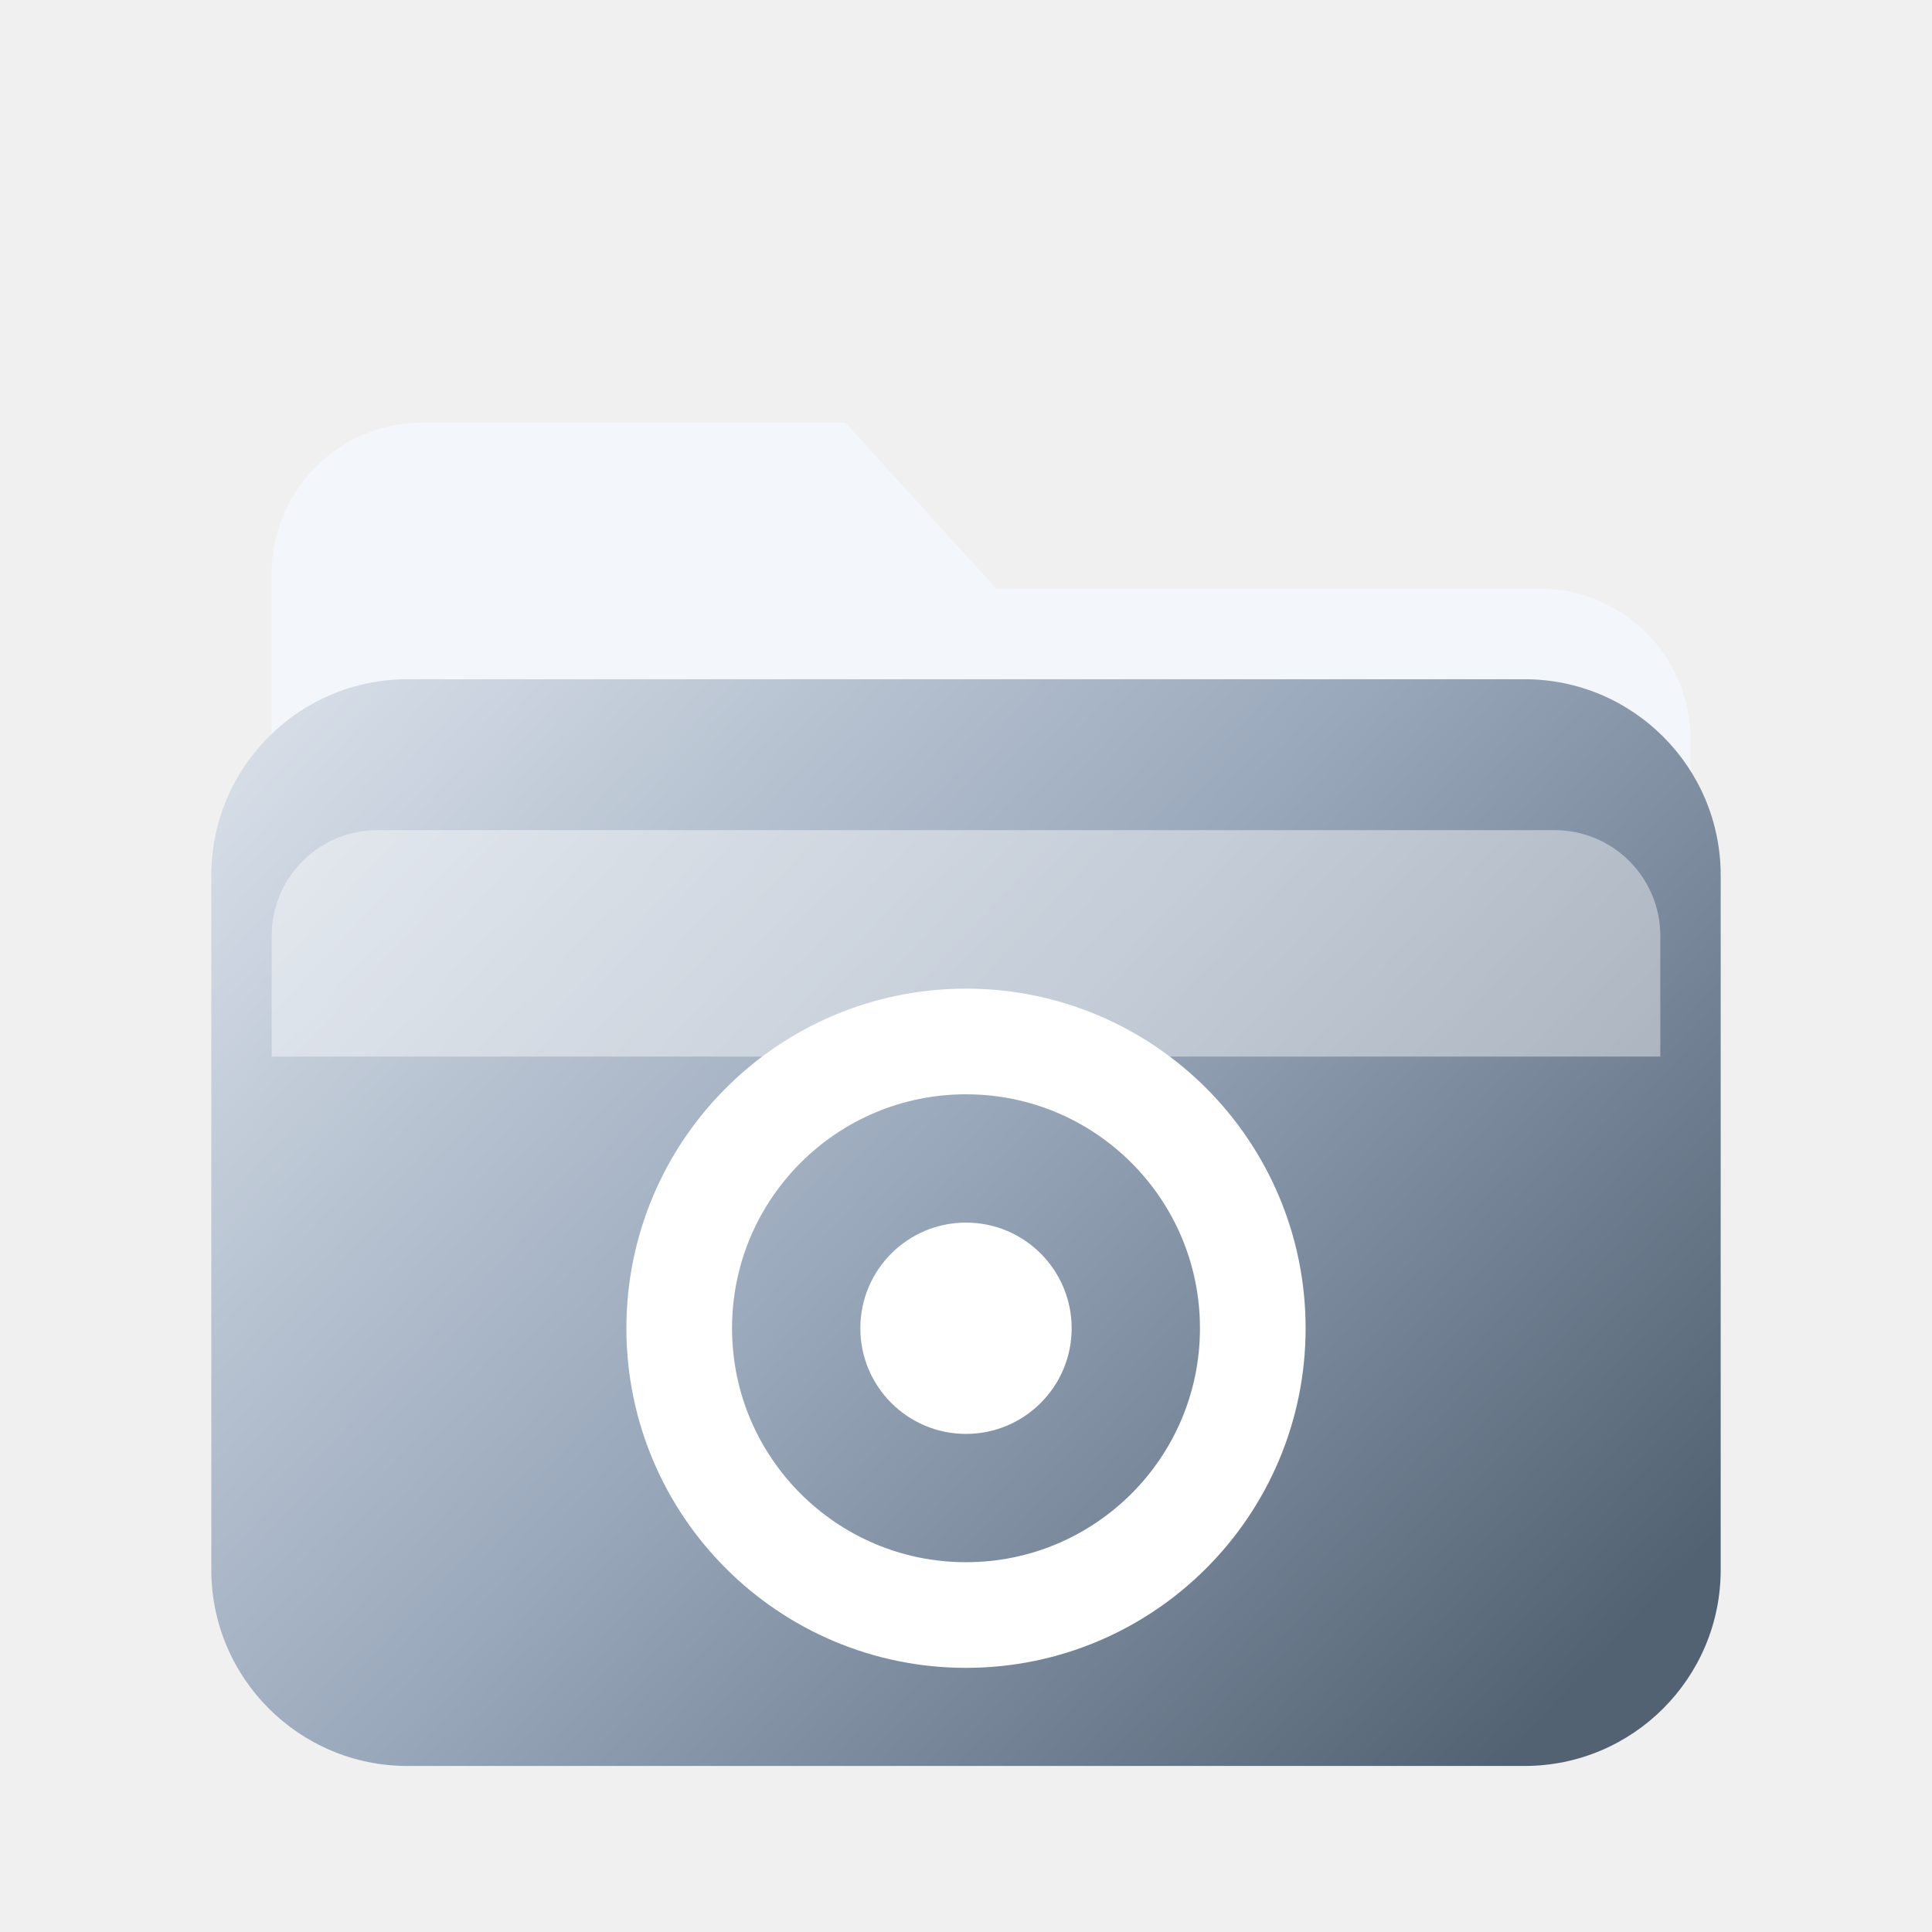
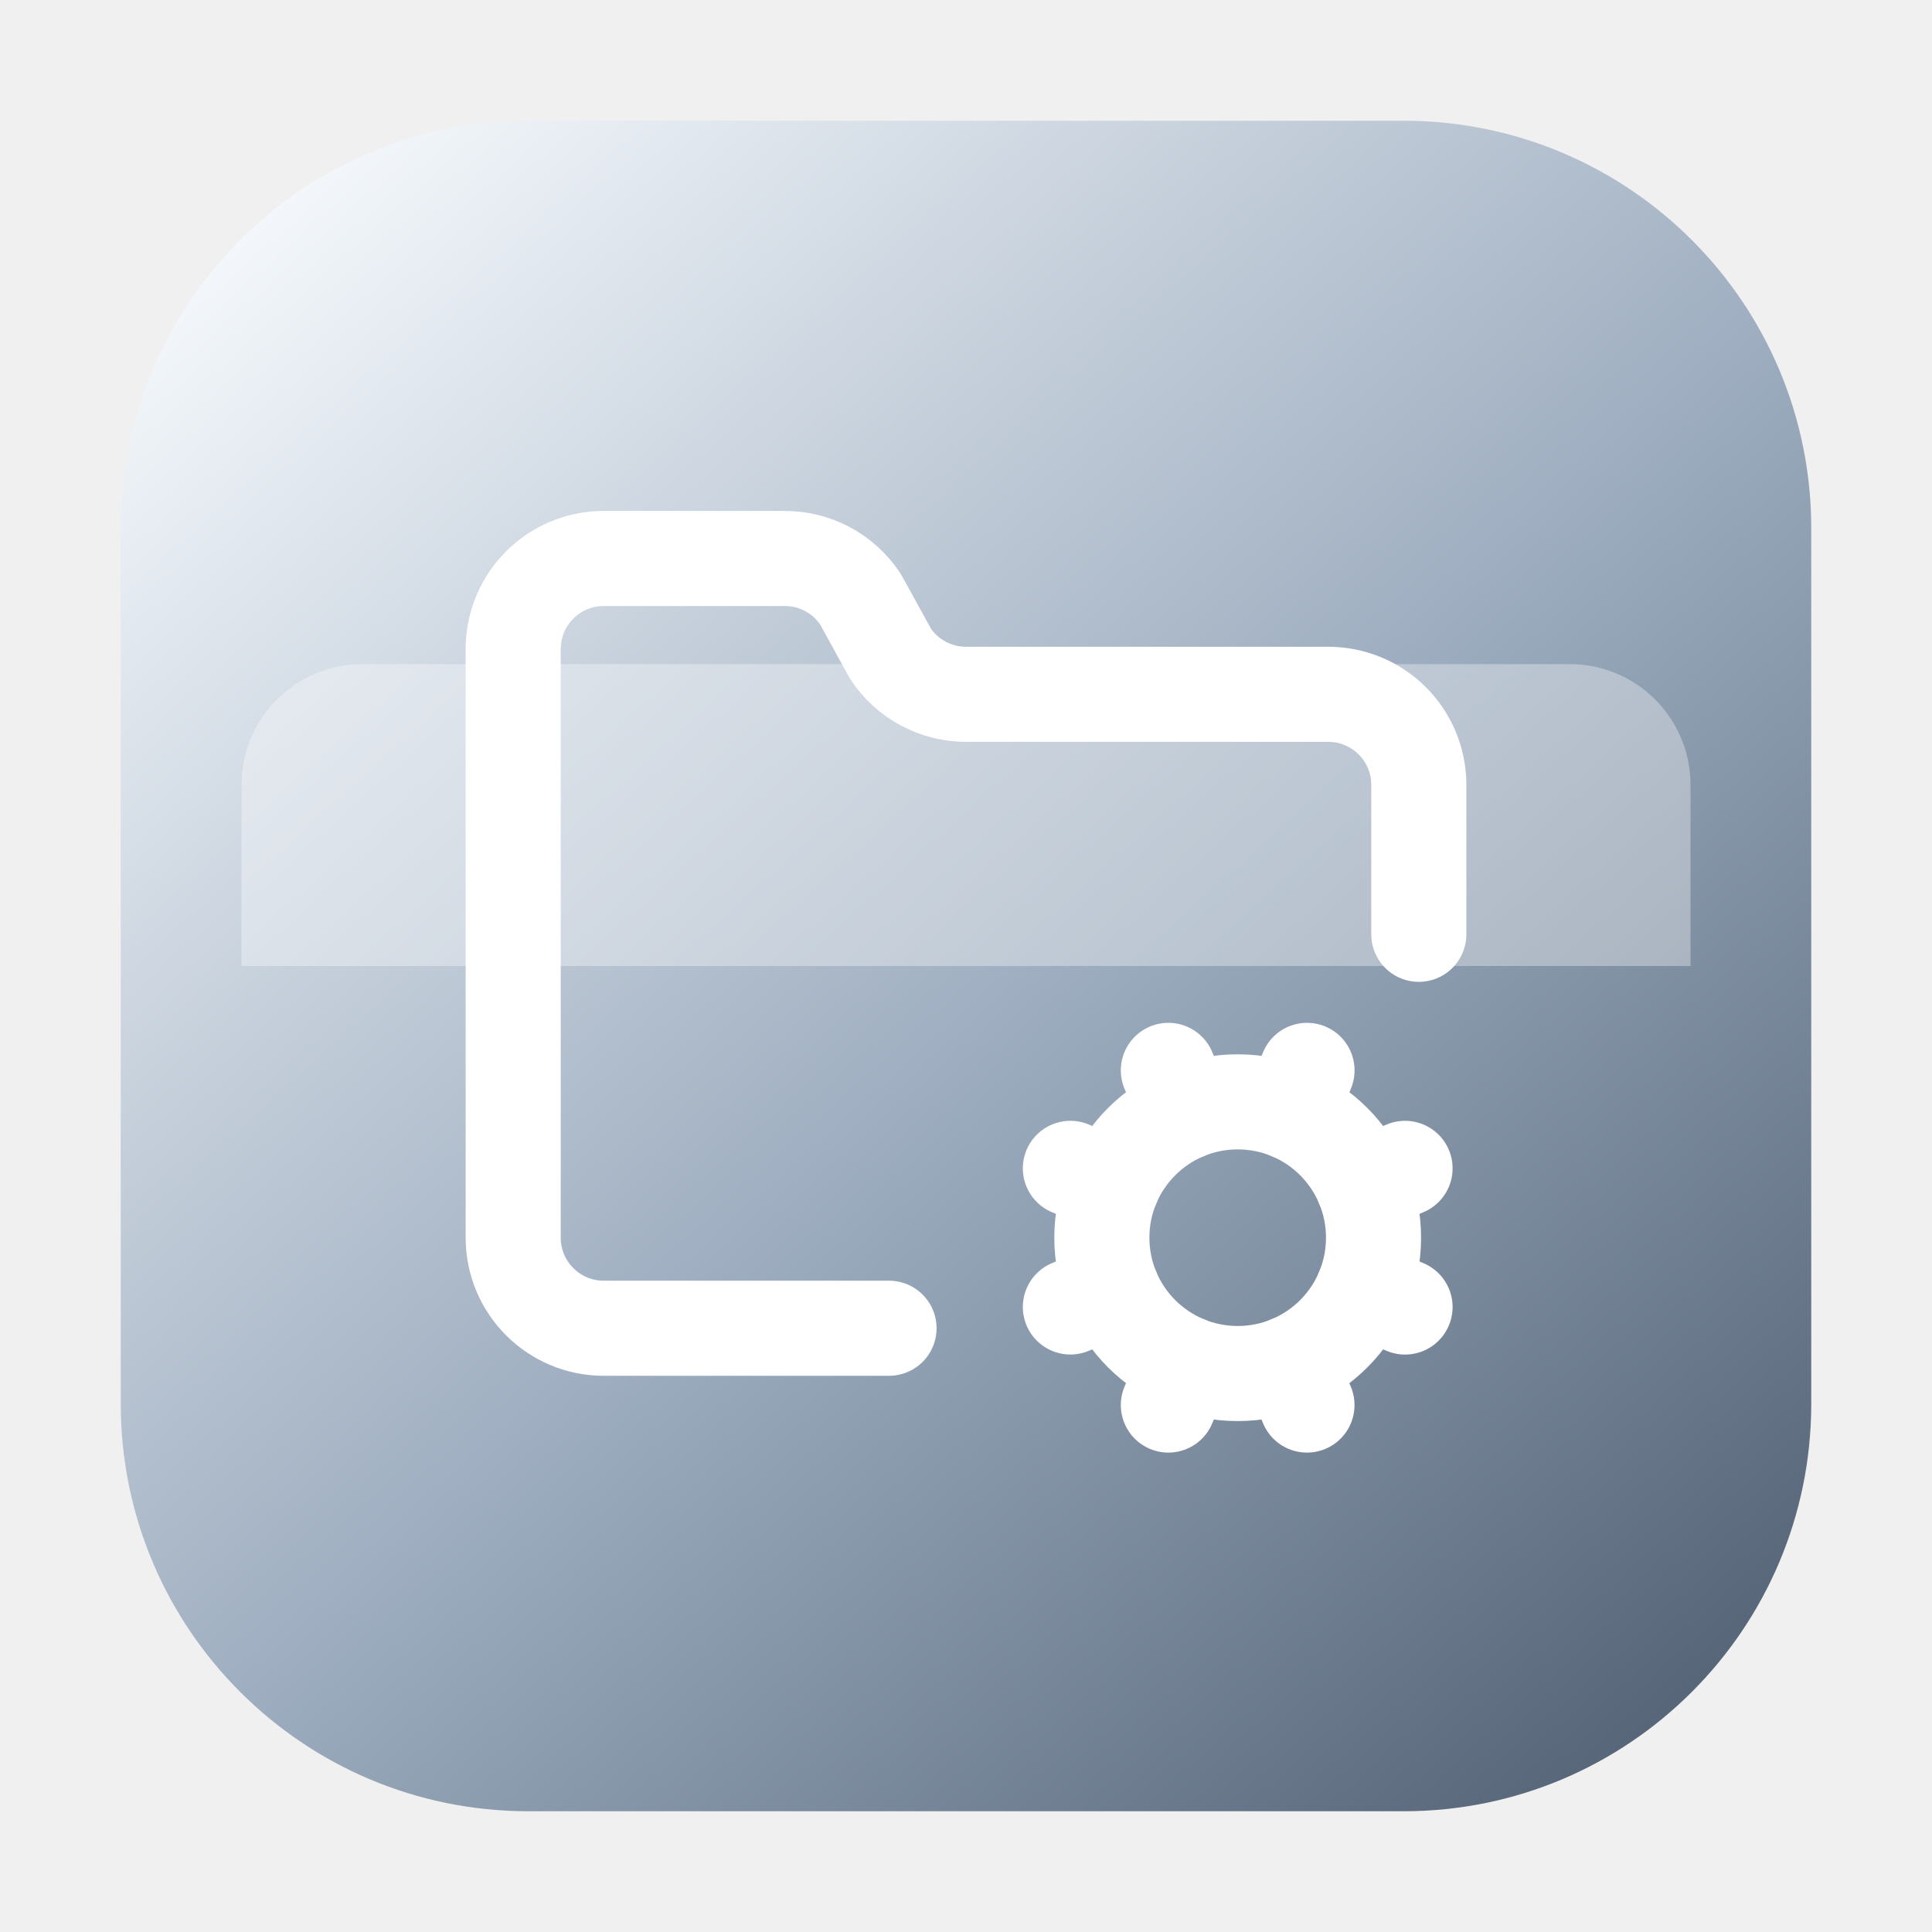
- <svg xmlns="http://www.w3.org/2000/svg" viewBox="0 0 128 128">
+ <svg xmlns="http://www.w3.org/2000/svg" viewBox="0 0 128 128" role="img" aria-label="folder-system">
  <defs>
-     <linearGradient id="g" x1="18" x2="108" y1="24" y2="108" gradientUnits="userSpaceOnUse">
-       <stop offset="0" stop-color="#e9eef5" />
-       <stop offset=".55" stop-color="#99a8bb" />
-       <stop offset="1" stop-color="#536273" />
+     <linearGradient id="g-folder-system-svg" x1="18" x2="110" y1="14" y2="116" gradientUnits="userSpaceOnUse">
+       <stop offset="0" stop-color="#f3f7fb" />
+       <stop offset=".55" stop-color="#9aaabd" />
+       <stop offset="1" stop-color="#556577" />
    </linearGradient>
  </defs>
-   <path fill="#f3f7fb" d="M18 38a10 10 0 0 1 10-10h28l10 11h36a10 10 0 0 1 10 10v8H18z" />
-   <rect x="14" y="45" width="100" height="72" rx="13" fill="url(#g)" />
-   <path fill="#fff" fill-opacity=".42" d="M25 55h78a7 7 0 0 1 7 7v8H18v-8a7 7 0 0 1 7-7z" />
-   <circle cx="64" cy="88" r="19" fill="none" stroke="#fff" stroke-width="7" />
-   <circle cx="64" cy="88" r="7" fill="#fff" />
+   <rect x="8" y="8" width="112" height="112" rx="27" fill="url(#g-folder-system-svg)" />
+   <path fill="#fff" fill-opacity=".34" d="M24 44h80a8 8 0 0 1 8 8v12H16V52a8 8 0 0 1 8-8z" />
+   <g fill="none" stroke="#fff" stroke-linecap="round" stroke-linejoin="round" stroke-width="2.1" transform="translate(28 28) scale(3)">
+     <path d="M10.3 20H4a2 2 0 0 1-2-2V5a2 2 0 0 1 2-2h3.98a2 2 0 0 1 1.69.9l.66 1.2A2 2 0 0 0 12 6h8a2 2 0 0 1 2 2v3.3" />
+     <path d="m14.305 19.53.923-.382" />
+     <path d="m15.228 16.852-.923-.383" />
+     <path d="m16.852 15.228-.383-.923" />
+     <path d="m16.852 20.772-.383.924" />
+     <path d="m19.148 15.228.383-.923" />
+     <path d="m19.53 21.696-.382-.924" />
+     <path d="m20.772 16.852.924-.383" />
+     <path d="m20.772 19.148.924.383" />
+     <circle cx="18" cy="18" r="3" />
+   </g>
</svg>
